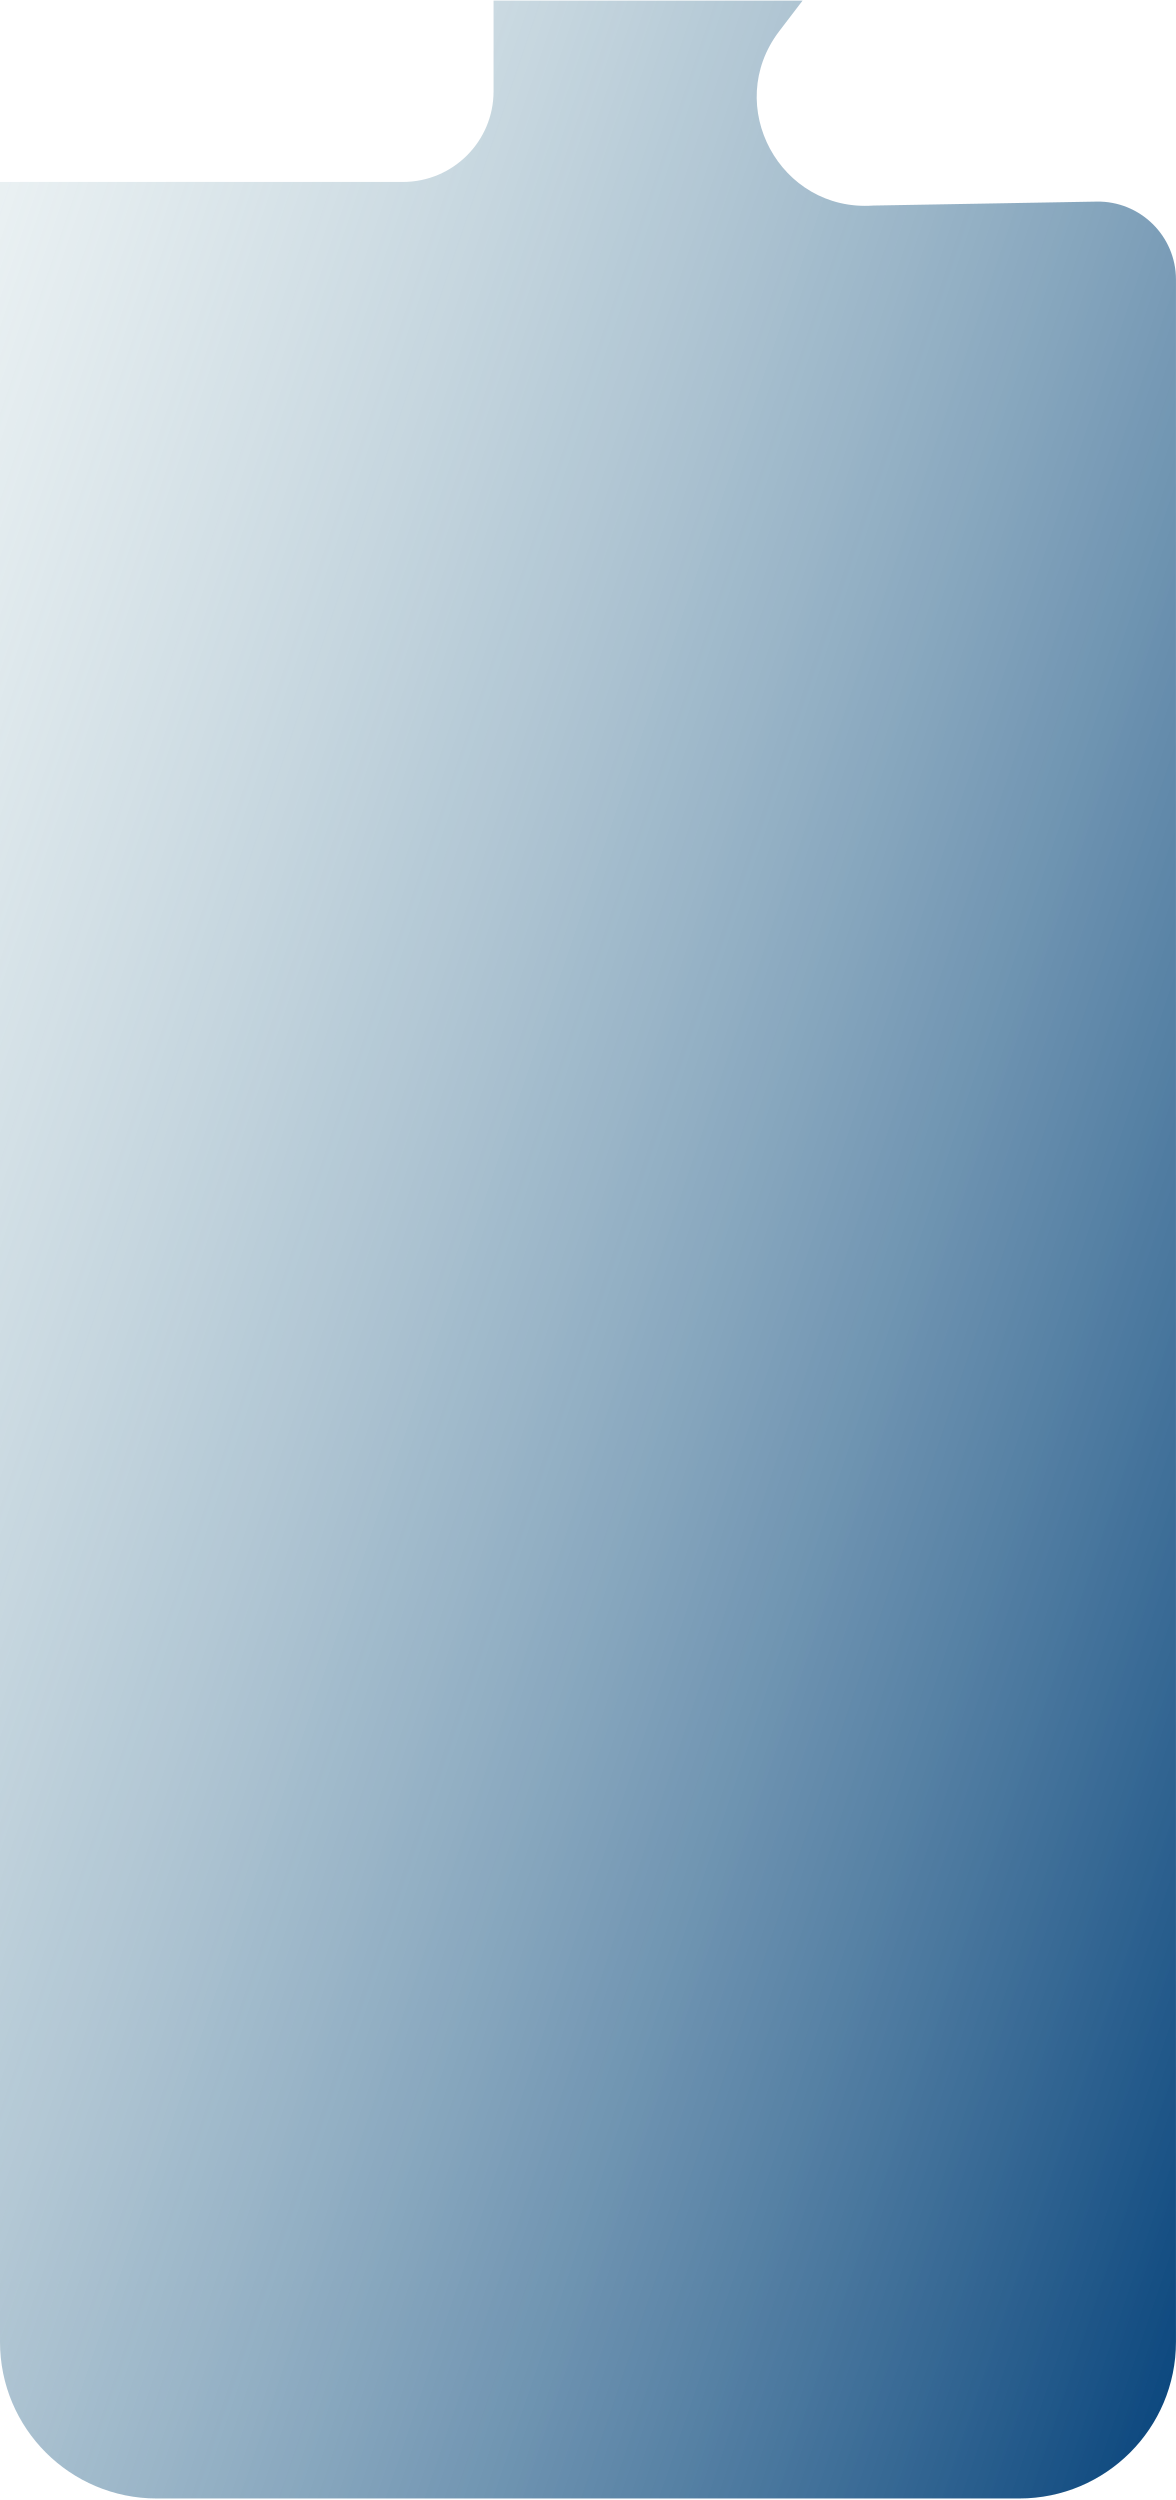
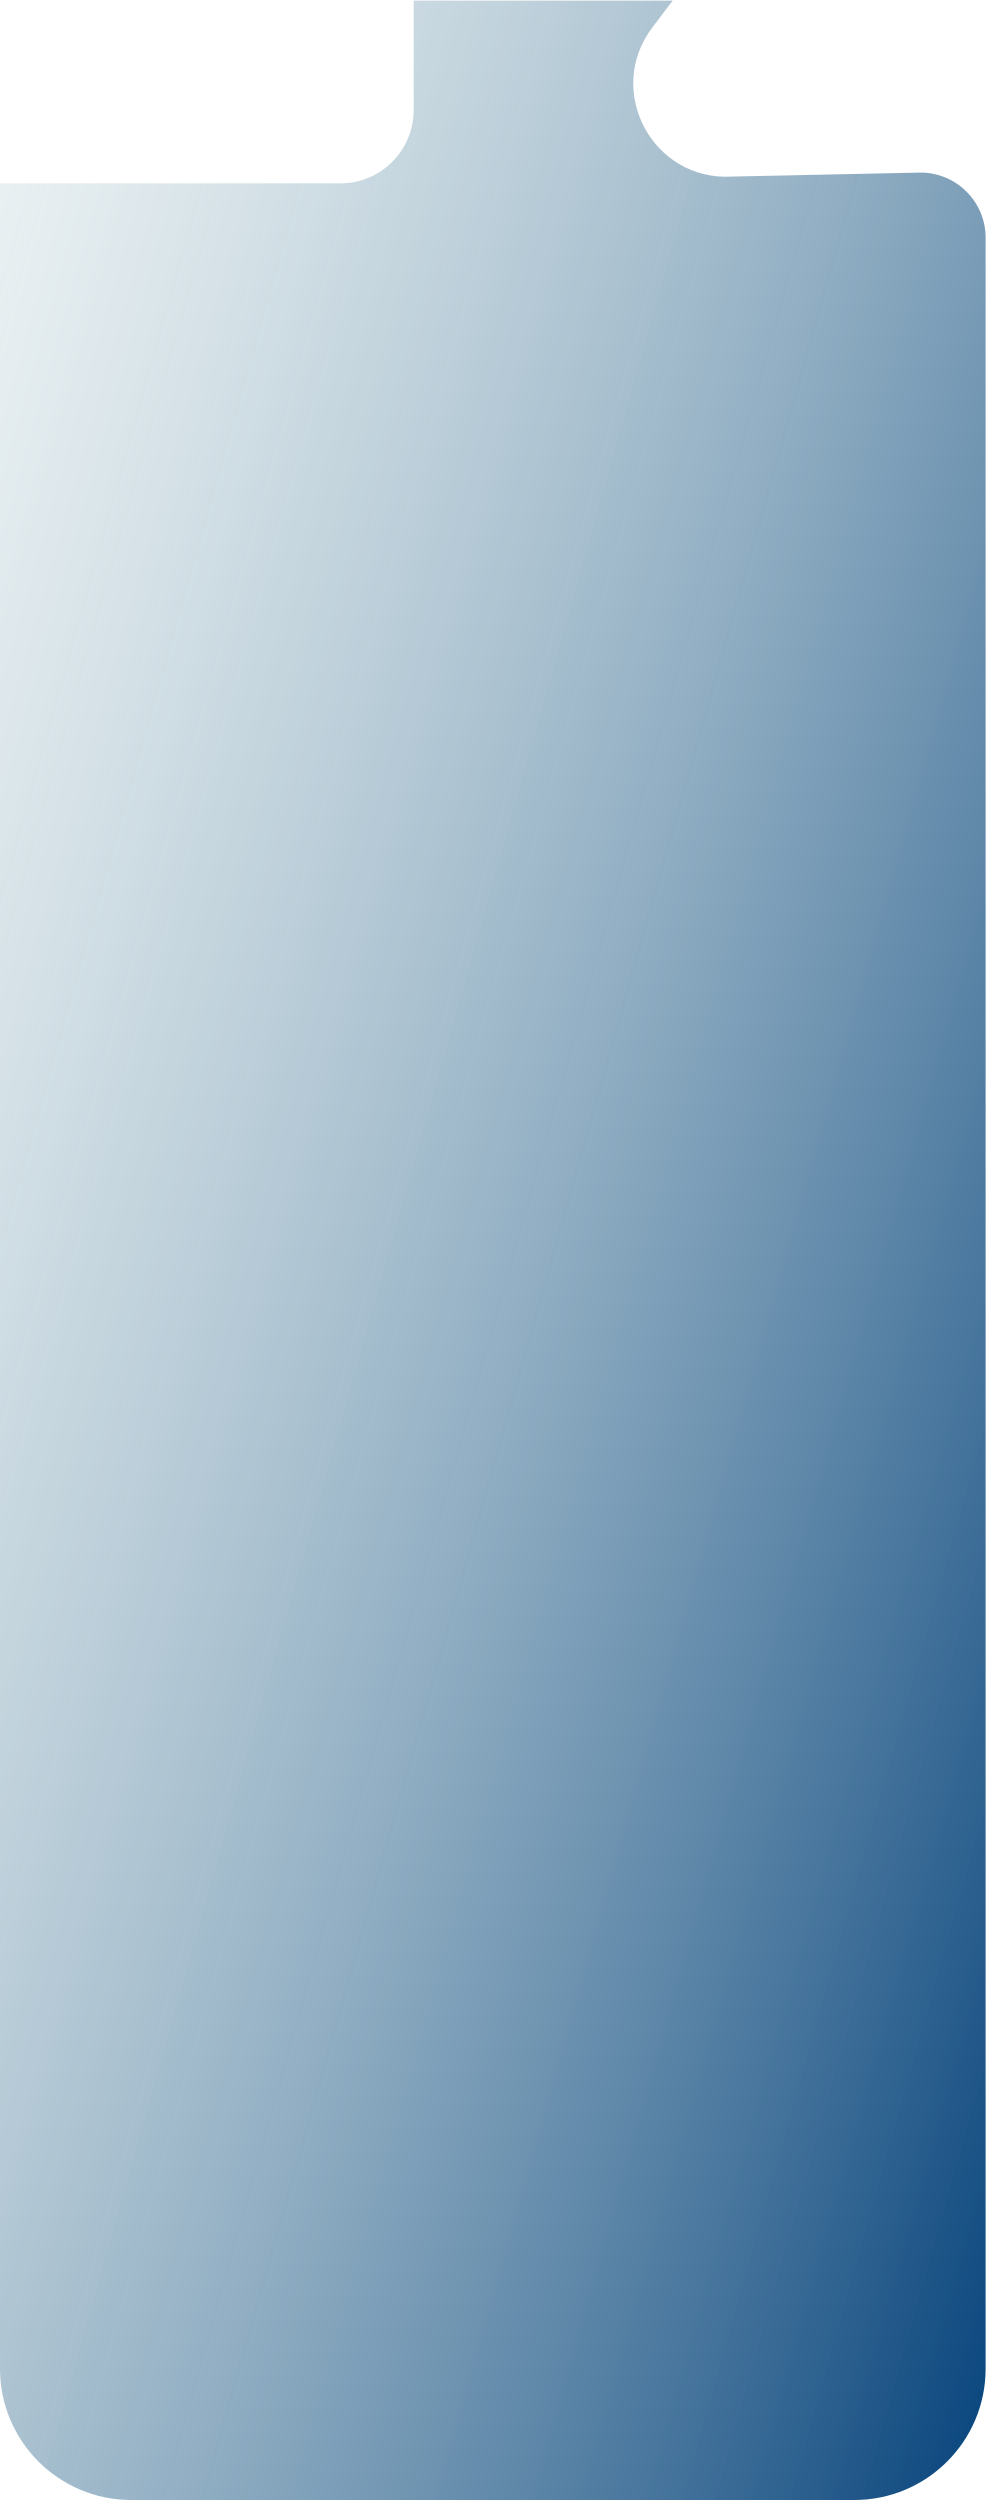
- <svg xmlns="http://www.w3.org/2000/svg" width="548" height="1165" viewBox="0 0 548 1165" fill="none">
-   <path d="M187.75 84.786C211.084 84.786 230 65.87 230 42.536V42.536V0.286H374L363.128 14.53C336.659 49.207 363.487 98.894 407 95.786V95.786L511 93.942V93.942C531.328 93.581 548 109.961 548 130.291V1091.29C548 1131.6 515.317 1164.29 475 1164.29H73C32.683 1164.29 0 1131.6 0 1091.29V84.786H187.75Z" fill="url(#paint0_linear_9_48)" />
+ <svg xmlns="http://www.w3.org/2000/svg" width="548" height="1390" viewBox="0 0 548 1390" fill="none">
+   <path d="M189.196 101.951C211.732 101.951 230 83.683 230 61.147V61.147V0.344H374L362.678 15.313C336.042 50.531 362.92 100.783 407 98.178V98.178L511 95.961V95.961C531.306 95.528 548 111.87 548 132.18V1317C548 1357.32 515.317 1390 475 1390H73C32.683 1390 0 1357.32 0 1317V101.951H189.196Z" fill="url(#paint0_linear_9_48)" />
  <defs>
-     <linearGradient id="paint0_linear_9_48" x1="36.584" y1="-50.023" x2="878.519" y2="235.28" gradientUnits="userSpaceOnUse">
+     <linearGradient id="paint0_linear_9_48" x1="36.584" y1="-70.15" x2="906.14" y2="174.901" gradientUnits="userSpaceOnUse">
      <stop stop-color="#94B6C0" stop-opacity="0.19" />
      <stop offset="1" stop-color="#003E78" />
    </linearGradient>
  </defs>
</svg>
